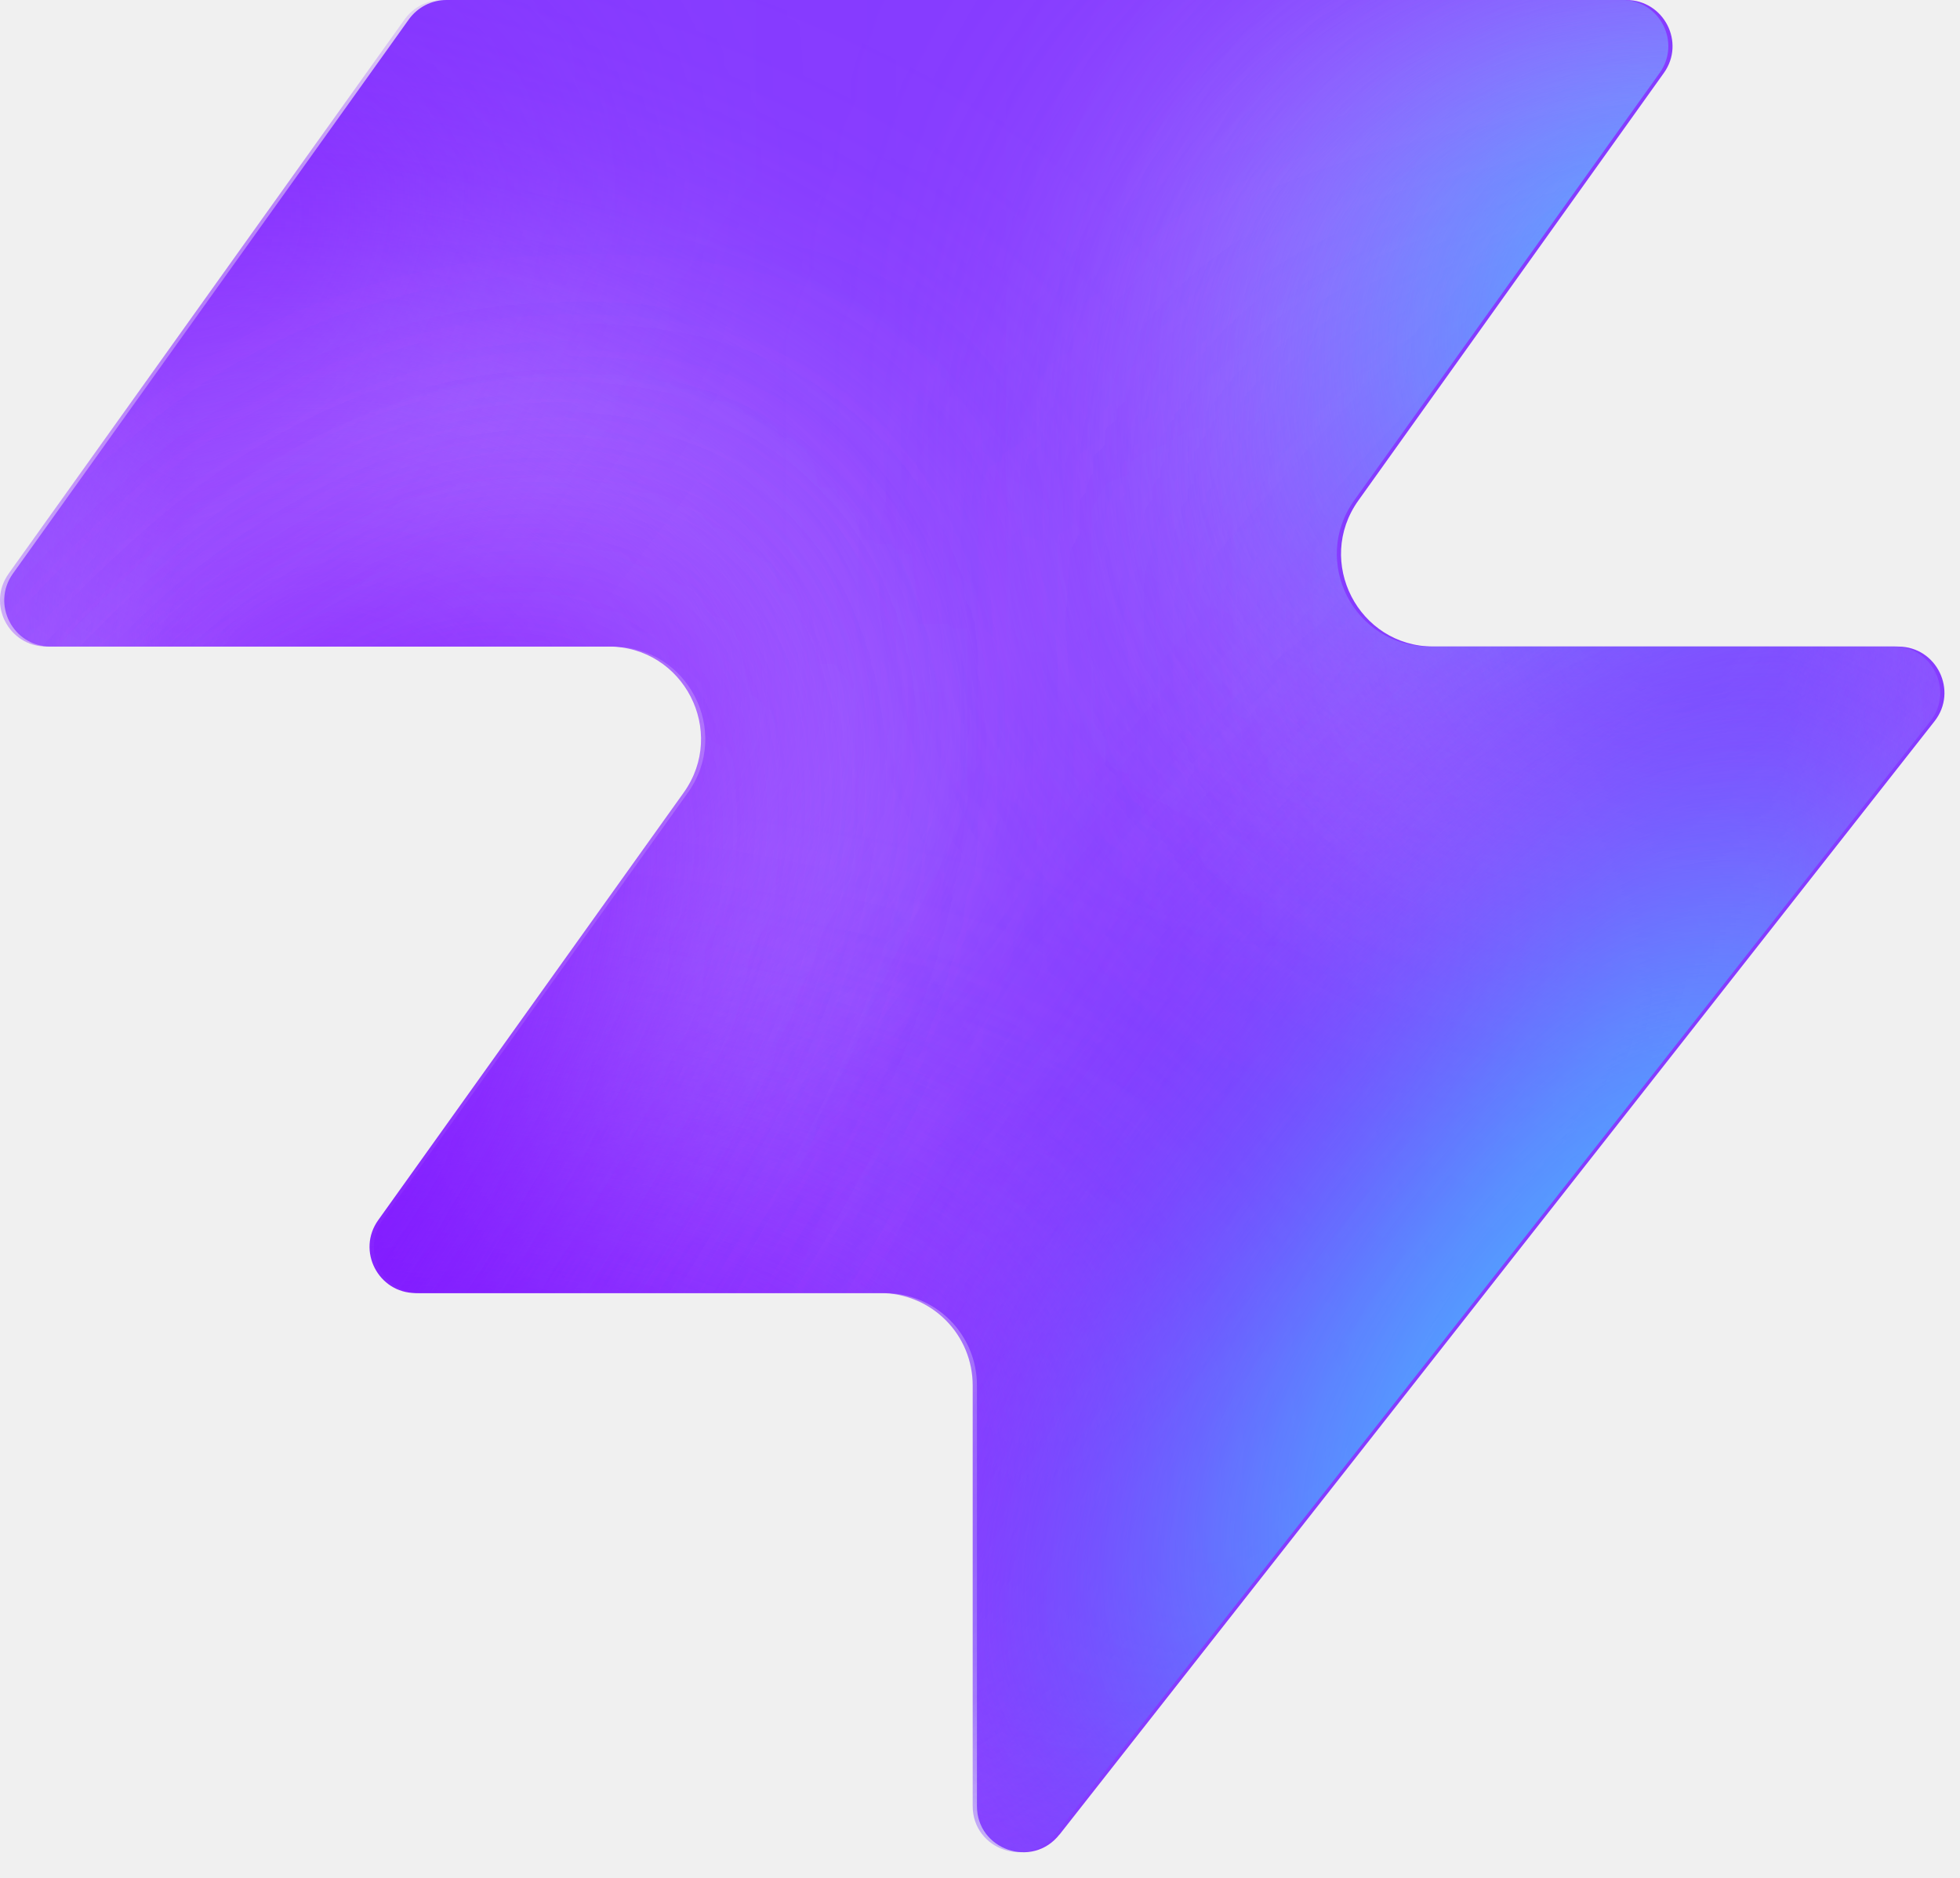
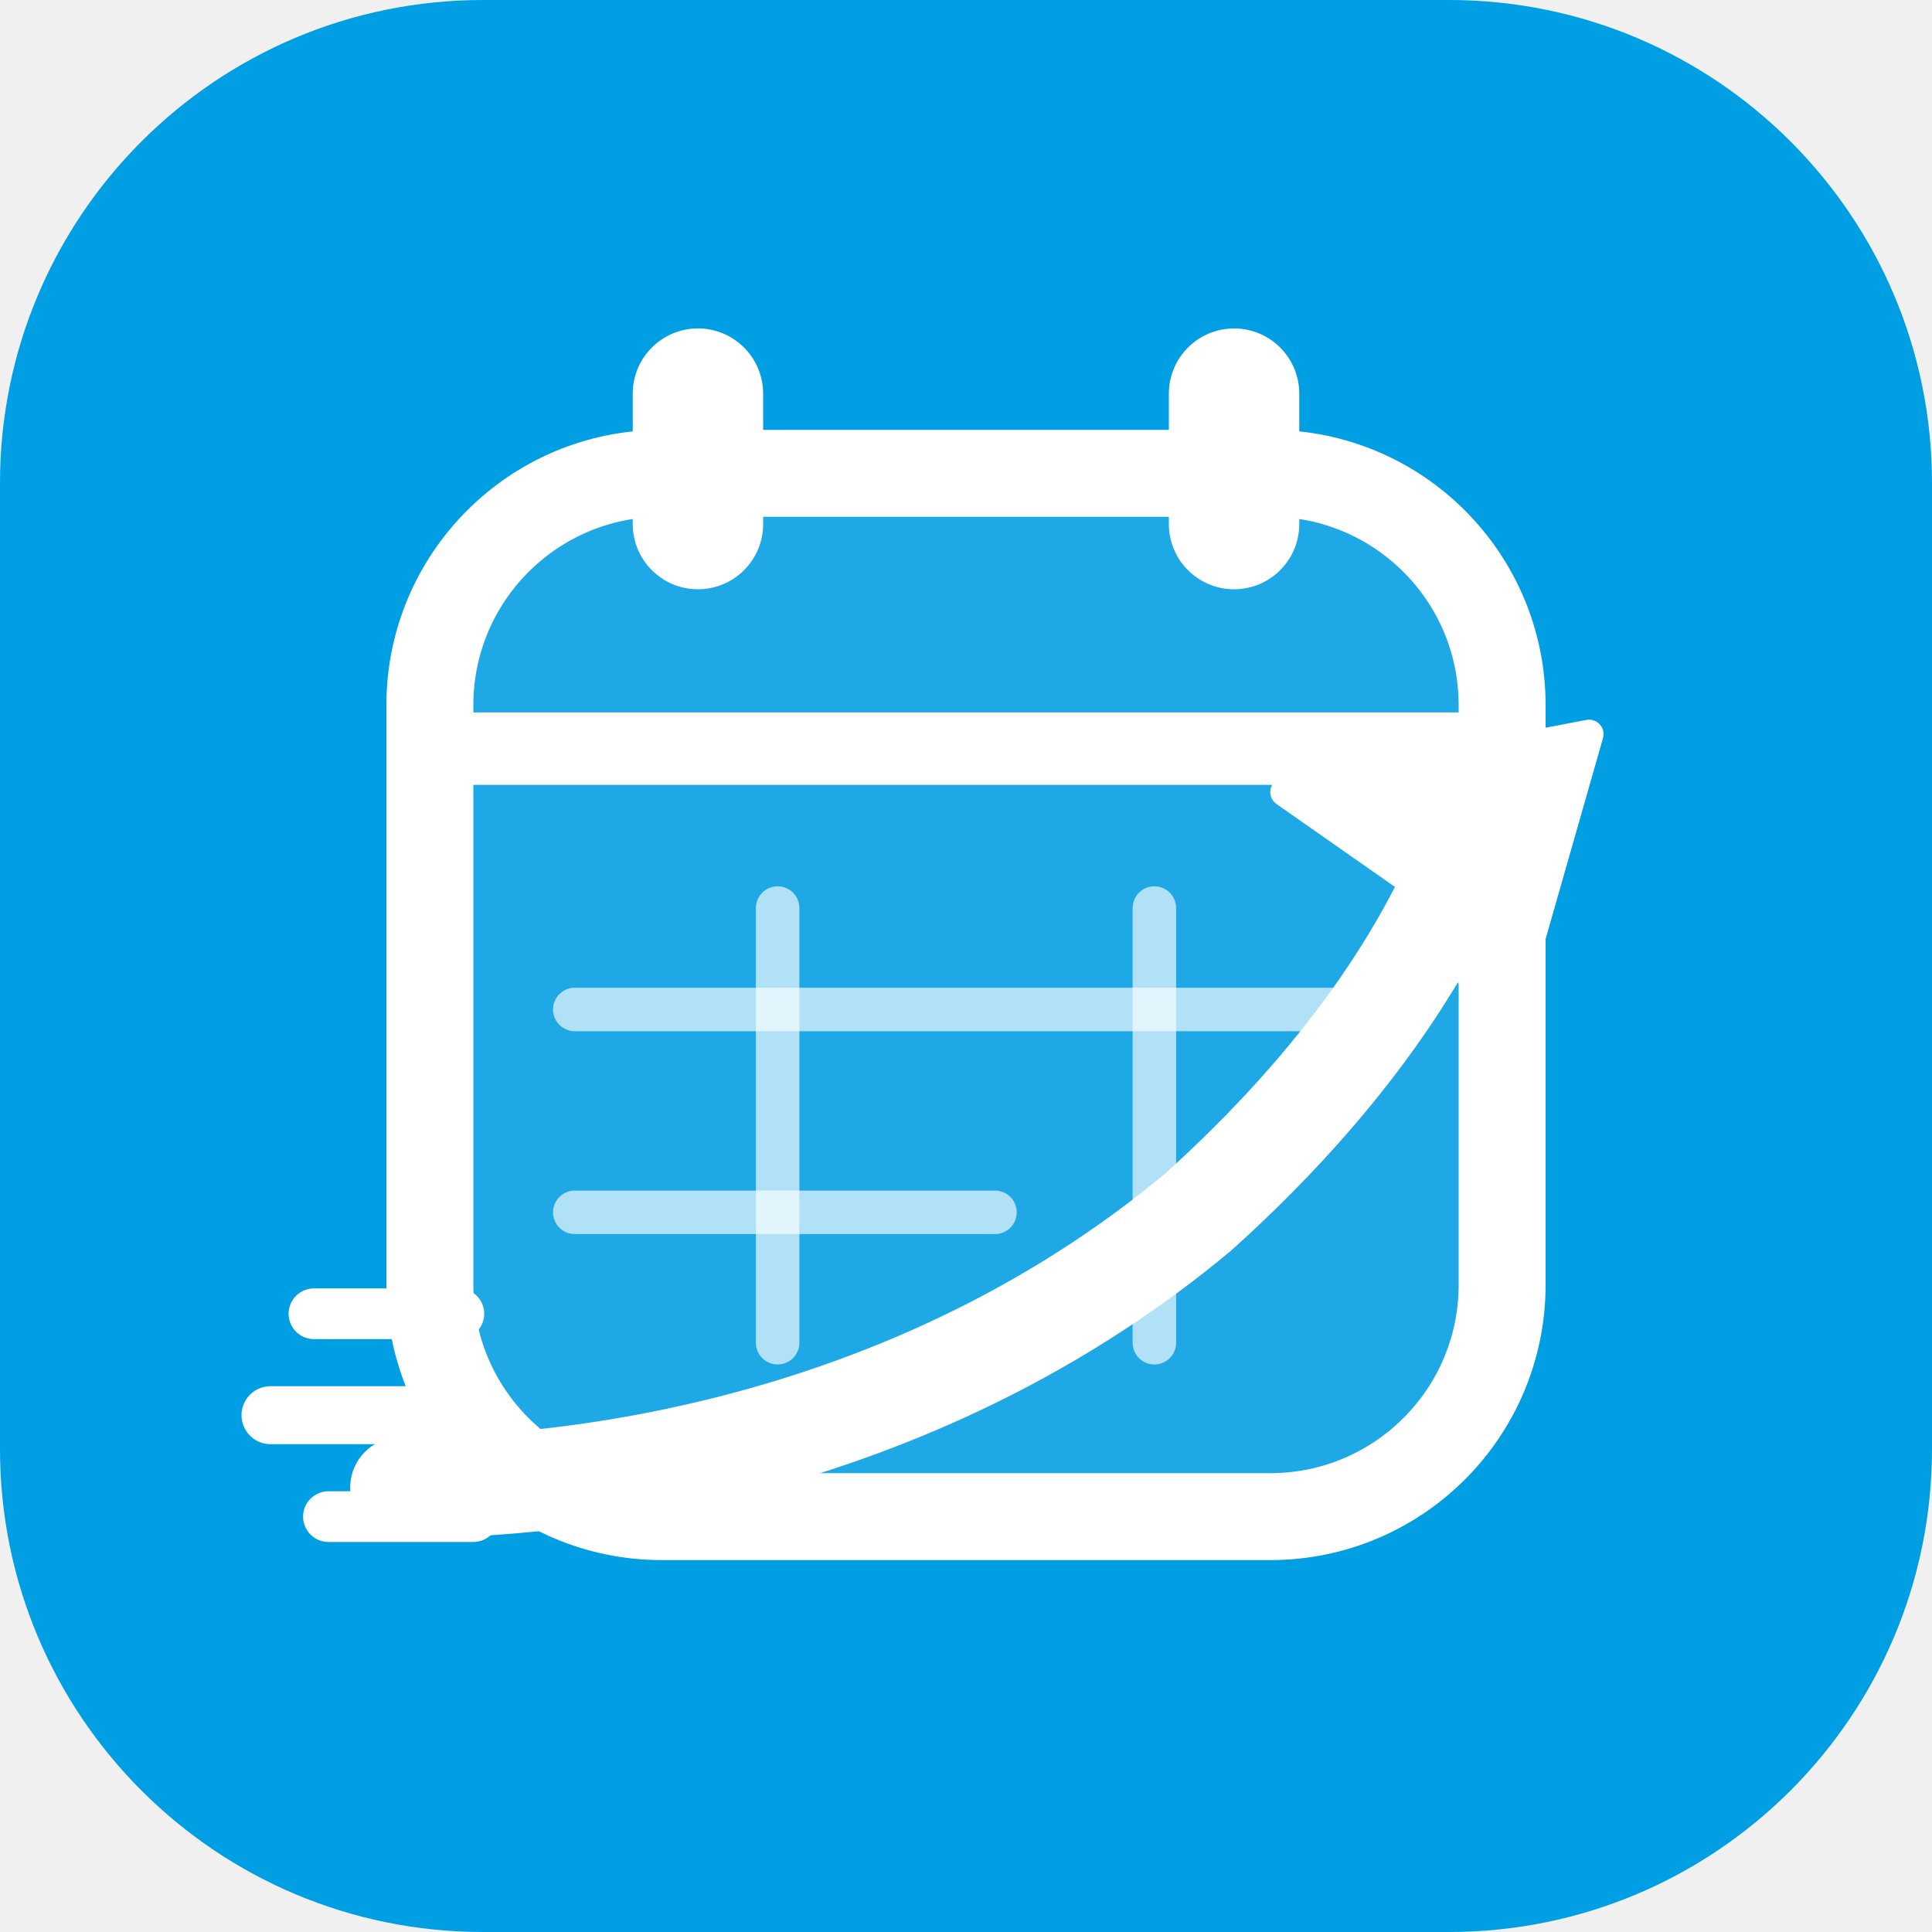
- <svg xmlns="http://www.w3.org/2000/svg" width="48" height="46" fill="none" viewBox="0 0 48 46">
-   <path fill="#863bff" d="M25.946 44.938c-.664.845-2.021.375-2.021-.698V33.937a2.26 2.26 0 0 0-2.262-2.262H10.287c-.92 0-1.456-1.04-.92-1.788l7.48-10.471c1.07-1.497 0-3.578-1.842-3.578H1.237c-.92 0-1.456-1.04-.92-1.788L10.013.474c.214-.297.556-.474.92-.474h28.894c.92 0 1.456 1.04.92 1.788l-7.48 10.471c-1.07 1.498 0 3.579 1.842 3.579h11.377c.943 0 1.473 1.088.89 1.83L25.947 44.94z" style="fill:#863bff;fill:color(display-p3 .525 .23 1);fill-opacity:1" />
-   <mask id="a" width="48" height="46" x="0" y="0" maskUnits="userSpaceOnUse" style="mask-type:alpha">
-     <path fill="#000" d="M25.842 44.938c-.664.844-2.021.375-2.021-.698V33.937a2.26 2.26 0 0 0-2.262-2.262H10.183c-.92 0-1.456-1.04-.92-1.788l7.48-10.471c1.07-1.498 0-3.579-1.842-3.579H1.133c-.92 0-1.456-1.04-.92-1.787L9.91.473c.214-.297.556-.474.92-.474h28.894c.92 0 1.456 1.04.92 1.788l-7.48 10.471c-1.07 1.498 0 3.578 1.842 3.578h11.377c.943 0 1.473 1.088.89 1.832L25.843 44.94z" style="fill:#000;fill-opacity:1" />
-   </mask>
-   <g mask="url(#a)">
-     <g filter="url(#b)">
-       <ellipse cx="5.508" cy="14.704" fill="#ede6ff" rx="5.508" ry="14.704" style="fill:#ede6ff;fill:color(display-p3 .927 .903 1);fill-opacity:1" transform="matrix(.00324 1 1 -.00324 -4.47 31.516)" />
-     </g>
-     <g filter="url(#c)">
-       <ellipse cx="10.399" cy="29.851" fill="#ede6ff" rx="10.399" ry="29.851" style="fill:#ede6ff;fill:color(display-p3 .927 .903 1);fill-opacity:1" transform="matrix(.00324 1 1 -.00324 -39.328 7.883)" />
-     </g>
-     <g filter="url(#d)">
-       <ellipse cx="5.508" cy="30.487" fill="#7e14ff" rx="5.508" ry="30.487" style="fill:#7e14ff;fill:color(display-p3 .492 .077 1);fill-opacity:1" transform="rotate(89.814 -25.913 -14.639)scale(1 -1)" />
-     </g>
-     <g filter="url(#e)">
-       <ellipse cx="5.508" cy="30.599" fill="#7e14ff" rx="5.508" ry="30.599" style="fill:#7e14ff;fill:color(display-p3 .492 .077 1);fill-opacity:1" transform="rotate(89.814 -32.644 -3.334)scale(1 -1)" />
-     </g>
-     <g filter="url(#f)">
-       <ellipse cx="5.508" cy="30.599" fill="#7e14ff" rx="5.508" ry="30.599" style="fill:#7e14ff;fill:color(display-p3 .492 .077 1);fill-opacity:1" transform="matrix(.00324 1 1 -.00324 -34.34 30.47)" />
-     </g>
-     <g filter="url(#g)">
-       <ellipse cx="14.072" cy="22.078" fill="#ede6ff" rx="14.072" ry="22.078" style="fill:#ede6ff;fill:color(display-p3 .927 .903 1);fill-opacity:1" transform="rotate(93.35 24.506 48.493)scale(-1 1)" />
-     </g>
-     <g filter="url(#h)">
-       <ellipse cx="3.47" cy="21.501" fill="#7e14ff" rx="3.47" ry="21.501" style="fill:#7e14ff;fill:color(display-p3 .492 .077 1);fill-opacity:1" transform="rotate(89.009 28.708 47.59)scale(-1 1)" />
-     </g>
-     <g filter="url(#i)">
-       <ellipse cx="3.47" cy="21.501" fill="#7e14ff" rx="3.47" ry="21.501" style="fill:#7e14ff;fill:color(display-p3 .492 .077 1);fill-opacity:1" transform="rotate(89.009 28.708 47.59)scale(-1 1)" />
-     </g>
-     <g filter="url(#j)">
-       <ellipse cx=".387" cy="8.972" fill="#7e14ff" rx="4.407" ry="29.108" style="fill:#7e14ff;fill:color(display-p3 .492 .077 1);fill-opacity:1" transform="rotate(39.51 .387 8.972)" />
-     </g>
-     <g filter="url(#k)">
-       <ellipse cx="47.523" cy="-6.092" fill="#7e14ff" rx="4.407" ry="29.108" style="fill:#7e14ff;fill:color(display-p3 .492 .077 1);fill-opacity:1" transform="rotate(37.892 47.523 -6.092)" />
-     </g>
-     <g filter="url(#l)">
-       <ellipse cx="41.412" cy="6.333" fill="#47bfff" rx="5.971" ry="9.665" style="fill:#47bfff;fill:color(display-p3 .28 .748 1);fill-opacity:1" transform="rotate(37.892 41.412 6.333)" />
-     </g>
-     <g filter="url(#m)">
-       <ellipse cx="-1.879" cy="38.332" fill="#7e14ff" rx="4.407" ry="29.108" style="fill:#7e14ff;fill:color(display-p3 .492 .077 1);fill-opacity:1" transform="rotate(37.892 -1.88 38.332)" />
-     </g>
-     <g filter="url(#n)">
-       <ellipse cx="-1.879" cy="38.332" fill="#7e14ff" rx="4.407" ry="29.108" style="fill:#7e14ff;fill:color(display-p3 .492 .077 1);fill-opacity:1" transform="rotate(37.892 -1.88 38.332)" />
-     </g>
-     <g filter="url(#o)">
-       <ellipse cx="35.651" cy="29.907" fill="#7e14ff" rx="4.407" ry="29.108" style="fill:#7e14ff;fill:color(display-p3 .492 .077 1);fill-opacity:1" transform="rotate(37.892 35.651 29.907)" />
-     </g>
-     <g filter="url(#p)">
-       <ellipse cx="38.418" cy="32.4" fill="#47bfff" rx="5.971" ry="15.297" style="fill:#47bfff;fill:color(display-p3 .28 .748 1);fill-opacity:1" transform="rotate(37.892 38.418 32.4)" />
-     </g>
+ <svg xmlns="http://www.w3.org/2000/svg" viewBox="0 0 64 64" width="64" height="64" fill="none">
+   <rect width="64" height="64" rx="16" fill="#009ee3" />
+   <g transform="translate(8, 8) scale(0.48)">
+     <rect x="27" y="6" width="9" height="18" rx="4.5" fill="#ffffff" />
+     <rect x="64" y="6" width="9" height="18" rx="4.5" fill="#ffffff" />
+     <rect x="13" y="16" width="74" height="72" rx="16" fill="rgba(255, 255, 255, 0.12)" stroke="#ffffff" stroke-width="6" stroke-linejoin="round" />
+     <line x1="16" y1="35" x2="84" y2="35" stroke="#ffffff" stroke-width="5" stroke-linecap="round" />
+     <line x1="37" y1="46" x2="37" y2="76" stroke="rgba(255, 255, 255, 0.65)" stroke-width="3" stroke-linecap="round" />
+     <line x1="63" y1="46" x2="63" y2="76" stroke="rgba(255, 255, 255, 0.65)" stroke-width="3" stroke-linecap="round" />
+     <line x1="23" y1="53" x2="77" y2="53" stroke="rgba(255, 255, 255, 0.65)" stroke-width="3" stroke-linecap="round" />
+     <line x1="23" y1="67" x2="52" y2="67" stroke="rgba(255, 255, 255, 0.65)" stroke-width="3" stroke-linecap="round" />
+     <path d="M5 74h10" stroke="#ffffff" stroke-width="3.5" stroke-linecap="round" />
+     <path d="M2 81h14" stroke="#ffffff" stroke-width="4" stroke-linecap="round" />
+     <path d="M6 88h10" stroke="#ffffff" stroke-width="3.5" stroke-linecap="round" />
+     <path d="M11 86C26 86 48 82 66 67C76 58 82 49 85 41" stroke="#ffffff" stroke-width="7" stroke-linecap="round" />
+     <path d="M72 38L93 34L87 55L82 45Z" fill="#ffffff" stroke="#ffffff" stroke-width="2" stroke-linejoin="round" />
  </g>
-   <defs>
-     <filter id="b" width="60.045" height="41.654" x="-19.77" y="16.149" color-interpolation-filters="sRGB" filterUnits="userSpaceOnUse">
-       <feFlood flood-opacity="0" result="BackgroundImageFix" />
-       <feBlend in="SourceGraphic" in2="BackgroundImageFix" result="shape" />
-       <feGaussianBlur result="effect1_foregroundBlur_2002_17158" stdDeviation="7.659" />
-     </filter>
-     <filter id="c" width="90.34" height="51.437" x="-54.613" y="-7.533" color-interpolation-filters="sRGB" filterUnits="userSpaceOnUse">
-       <feFlood flood-opacity="0" result="BackgroundImageFix" />
-       <feBlend in="SourceGraphic" in2="BackgroundImageFix" result="shape" />
-       <feGaussianBlur result="effect1_foregroundBlur_2002_17158" stdDeviation="7.659" />
-     </filter>
-     <filter id="d" width="79.355" height="29.4" x="-49.64" y="2.03" color-interpolation-filters="sRGB" filterUnits="userSpaceOnUse">
-       <feFlood flood-opacity="0" result="BackgroundImageFix" />
-       <feBlend in="SourceGraphic" in2="BackgroundImageFix" result="shape" />
-       <feGaussianBlur result="effect1_foregroundBlur_2002_17158" stdDeviation="4.596" />
-     </filter>
-     <filter id="e" width="79.579" height="29.4" x="-45.045" y="20.029" color-interpolation-filters="sRGB" filterUnits="userSpaceOnUse">
-       <feFlood flood-opacity="0" result="BackgroundImageFix" />
-       <feBlend in="SourceGraphic" in2="BackgroundImageFix" result="shape" />
-       <feGaussianBlur result="effect1_foregroundBlur_2002_17158" stdDeviation="4.596" />
-     </filter>
-     <filter id="f" width="79.579" height="29.4" x="-43.513" y="21.178" color-interpolation-filters="sRGB" filterUnits="userSpaceOnUse">
-       <feFlood flood-opacity="0" result="BackgroundImageFix" />
-       <feBlend in="SourceGraphic" in2="BackgroundImageFix" result="shape" />
-       <feGaussianBlur result="effect1_foregroundBlur_2002_17158" stdDeviation="4.596" />
-     </filter>
-     <filter id="g" width="74.749" height="58.852" x="15.756" y="-17.901" color-interpolation-filters="sRGB" filterUnits="userSpaceOnUse">
-       <feFlood flood-opacity="0" result="BackgroundImageFix" />
-       <feBlend in="SourceGraphic" in2="BackgroundImageFix" result="shape" />
-       <feGaussianBlur result="effect1_foregroundBlur_2002_17158" stdDeviation="7.659" />
-     </filter>
-     <filter id="h" width="61.377" height="25.362" x="23.548" y="2.284" color-interpolation-filters="sRGB" filterUnits="userSpaceOnUse">
-       <feFlood flood-opacity="0" result="BackgroundImageFix" />
-       <feBlend in="SourceGraphic" in2="BackgroundImageFix" result="shape" />
-       <feGaussianBlur result="effect1_foregroundBlur_2002_17158" stdDeviation="4.596" />
-     </filter>
-     <filter id="i" width="61.377" height="25.362" x="23.548" y="2.284" color-interpolation-filters="sRGB" filterUnits="userSpaceOnUse">
-       <feFlood flood-opacity="0" result="BackgroundImageFix" />
-       <feBlend in="SourceGraphic" in2="BackgroundImageFix" result="shape" />
-       <feGaussianBlur result="effect1_foregroundBlur_2002_17158" stdDeviation="4.596" />
-     </filter>
-     <filter id="j" width="56.045" height="63.649" x="-27.636" y="-22.853" color-interpolation-filters="sRGB" filterUnits="userSpaceOnUse">
-       <feFlood flood-opacity="0" result="BackgroundImageFix" />
-       <feBlend in="SourceGraphic" in2="BackgroundImageFix" result="shape" />
-       <feGaussianBlur result="effect1_foregroundBlur_2002_17158" stdDeviation="4.596" />
-     </filter>
-     <filter id="k" width="54.814" height="64.646" x="20.116" y="-38.415" color-interpolation-filters="sRGB" filterUnits="userSpaceOnUse">
-       <feFlood flood-opacity="0" result="BackgroundImageFix" />
-       <feBlend in="SourceGraphic" in2="BackgroundImageFix" result="shape" />
-       <feGaussianBlur result="effect1_foregroundBlur_2002_17158" stdDeviation="4.596" />
-     </filter>
-     <filter id="l" width="33.541" height="35.313" x="24.641" y="-11.323" color-interpolation-filters="sRGB" filterUnits="userSpaceOnUse">
-       <feFlood flood-opacity="0" result="BackgroundImageFix" />
-       <feBlend in="SourceGraphic" in2="BackgroundImageFix" result="shape" />
-       <feGaussianBlur result="effect1_foregroundBlur_2002_17158" stdDeviation="4.596" />
-     </filter>
-     <filter id="m" width="54.814" height="64.646" x="-29.286" y="6.009" color-interpolation-filters="sRGB" filterUnits="userSpaceOnUse">
-       <feFlood flood-opacity="0" result="BackgroundImageFix" />
-       <feBlend in="SourceGraphic" in2="BackgroundImageFix" result="shape" />
-       <feGaussianBlur result="effect1_foregroundBlur_2002_17158" stdDeviation="4.596" />
-     </filter>
-     <filter id="n" width="54.814" height="64.646" x="-29.286" y="6.009" color-interpolation-filters="sRGB" filterUnits="userSpaceOnUse">
-       <feFlood flood-opacity="0" result="BackgroundImageFix" />
-       <feBlend in="SourceGraphic" in2="BackgroundImageFix" result="shape" />
-       <feGaussianBlur result="effect1_foregroundBlur_2002_17158" stdDeviation="4.596" />
-     </filter>
-     <filter id="o" width="54.814" height="64.646" x="8.244" y="-2.416" color-interpolation-filters="sRGB" filterUnits="userSpaceOnUse">
-       <feFlood flood-opacity="0" result="BackgroundImageFix" />
-       <feBlend in="SourceGraphic" in2="BackgroundImageFix" result="shape" />
-       <feGaussianBlur result="effect1_foregroundBlur_2002_17158" stdDeviation="4.596" />
-     </filter>
-     <filter id="p" width="39.409" height="43.623" x="18.713" y="10.588" color-interpolation-filters="sRGB" filterUnits="userSpaceOnUse">
-       <feFlood flood-opacity="0" result="BackgroundImageFix" />
-       <feBlend in="SourceGraphic" in2="BackgroundImageFix" result="shape" />
-       <feGaussianBlur result="effect1_foregroundBlur_2002_17158" stdDeviation="4.596" />
-     </filter>
-   </defs>
</svg>
